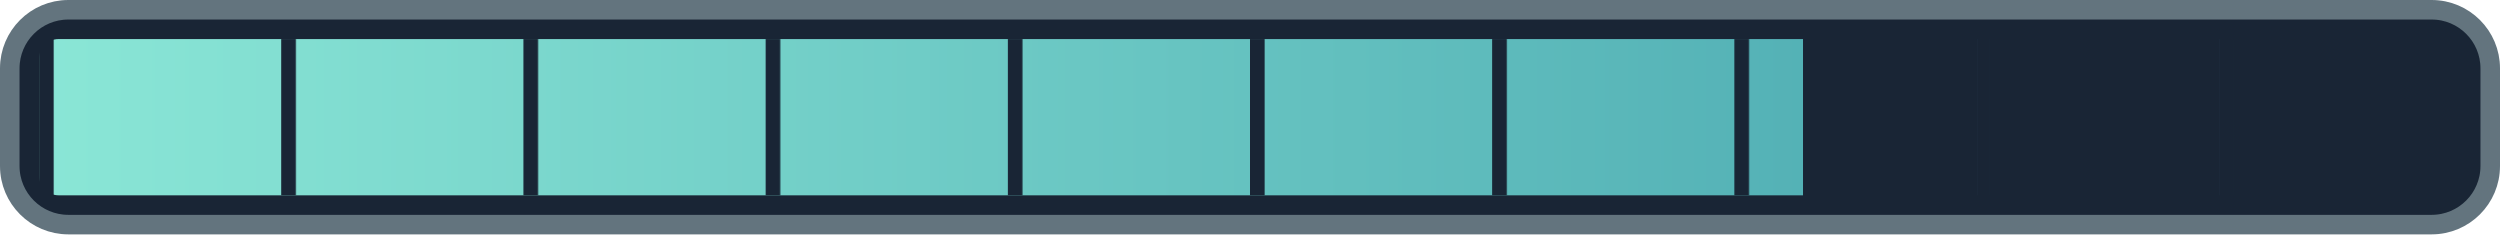
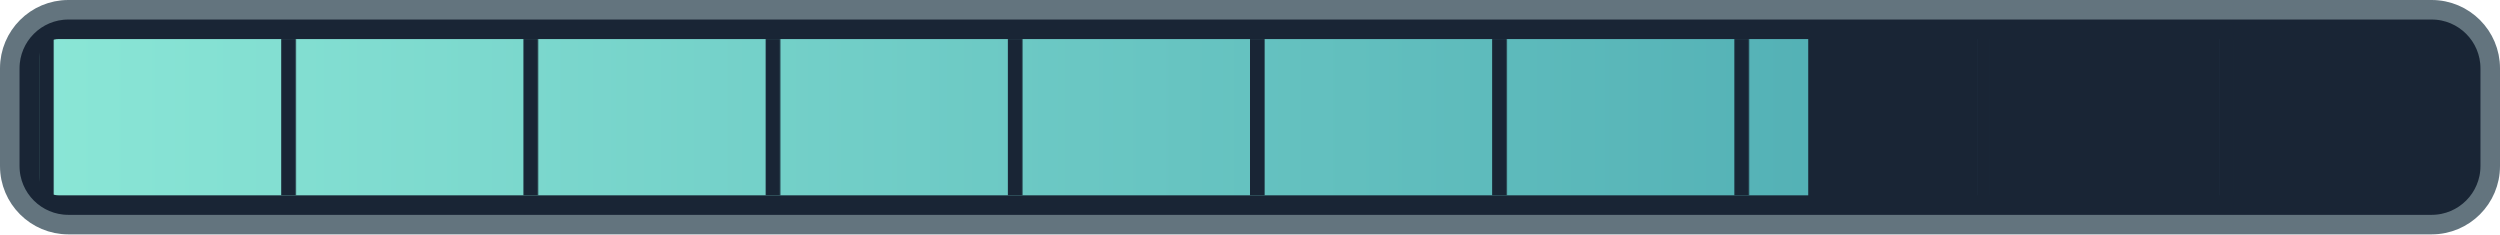
<svg xmlns="http://www.w3.org/2000/svg" width="128" height="12" viewBox="0 0 128 12">
  <defs>
    <linearGradient id="ink">
      <stop stop-color="#8ae6d6" />
      <stop offset="1" stop-color="#409eaa" />
    </linearGradient>
    <pattern id="ticks" width="12.4" height="8" patternUnits="userSpaceOnUse" x="2">
      <path d="M0 0v8" stroke="#192535" stroke-width="1.5" />
    </pattern>
    <clipPath id="filled">
-       <rect x="2" y="2" width="90.314" height="8" />
+       <rect x="2" y="2" width="90.581" height="8" />
    </clipPath>
  </defs>
  <rect x=".5" y=".5" width="127" height="11" rx="3" fill="#192535" stroke="#63747e" />
  <rect x="2" y="2" width="124" height="8" rx="1" fill="url(#ink)" clip-path="url(#filled)" />
  <rect x="2" y="2" width="124" height="8" fill="url(#ticks)" />
</svg>
